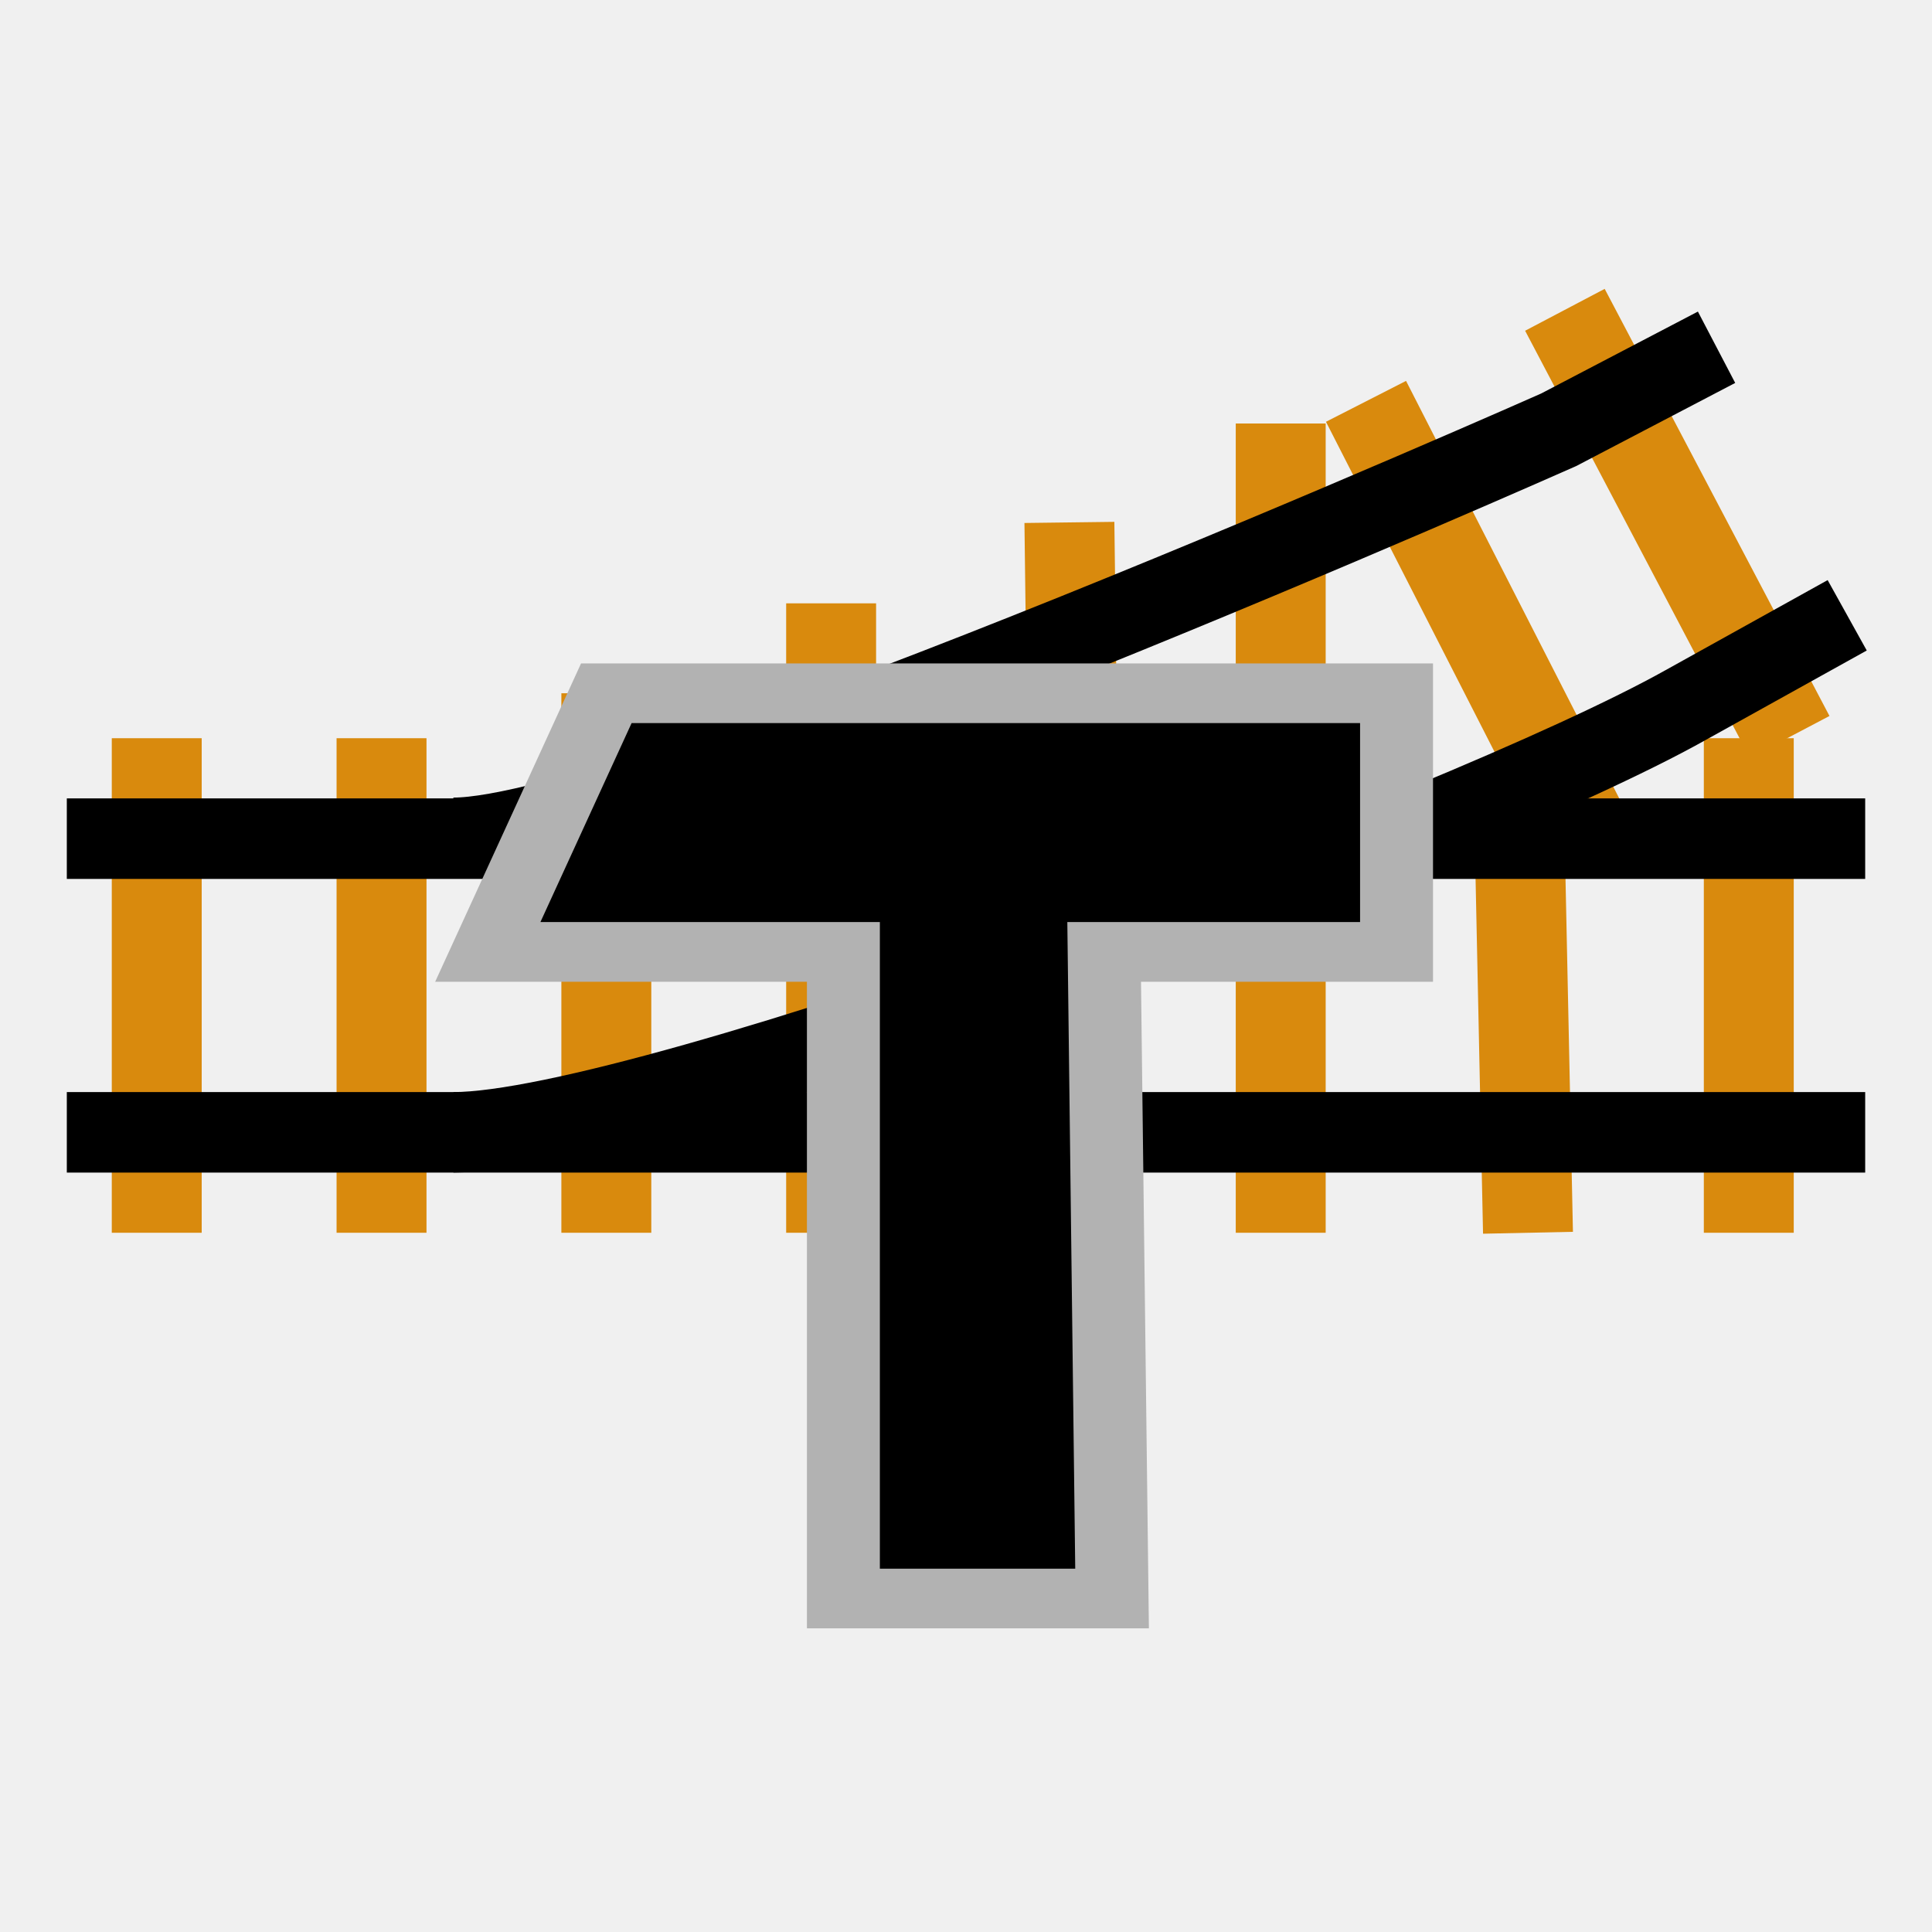
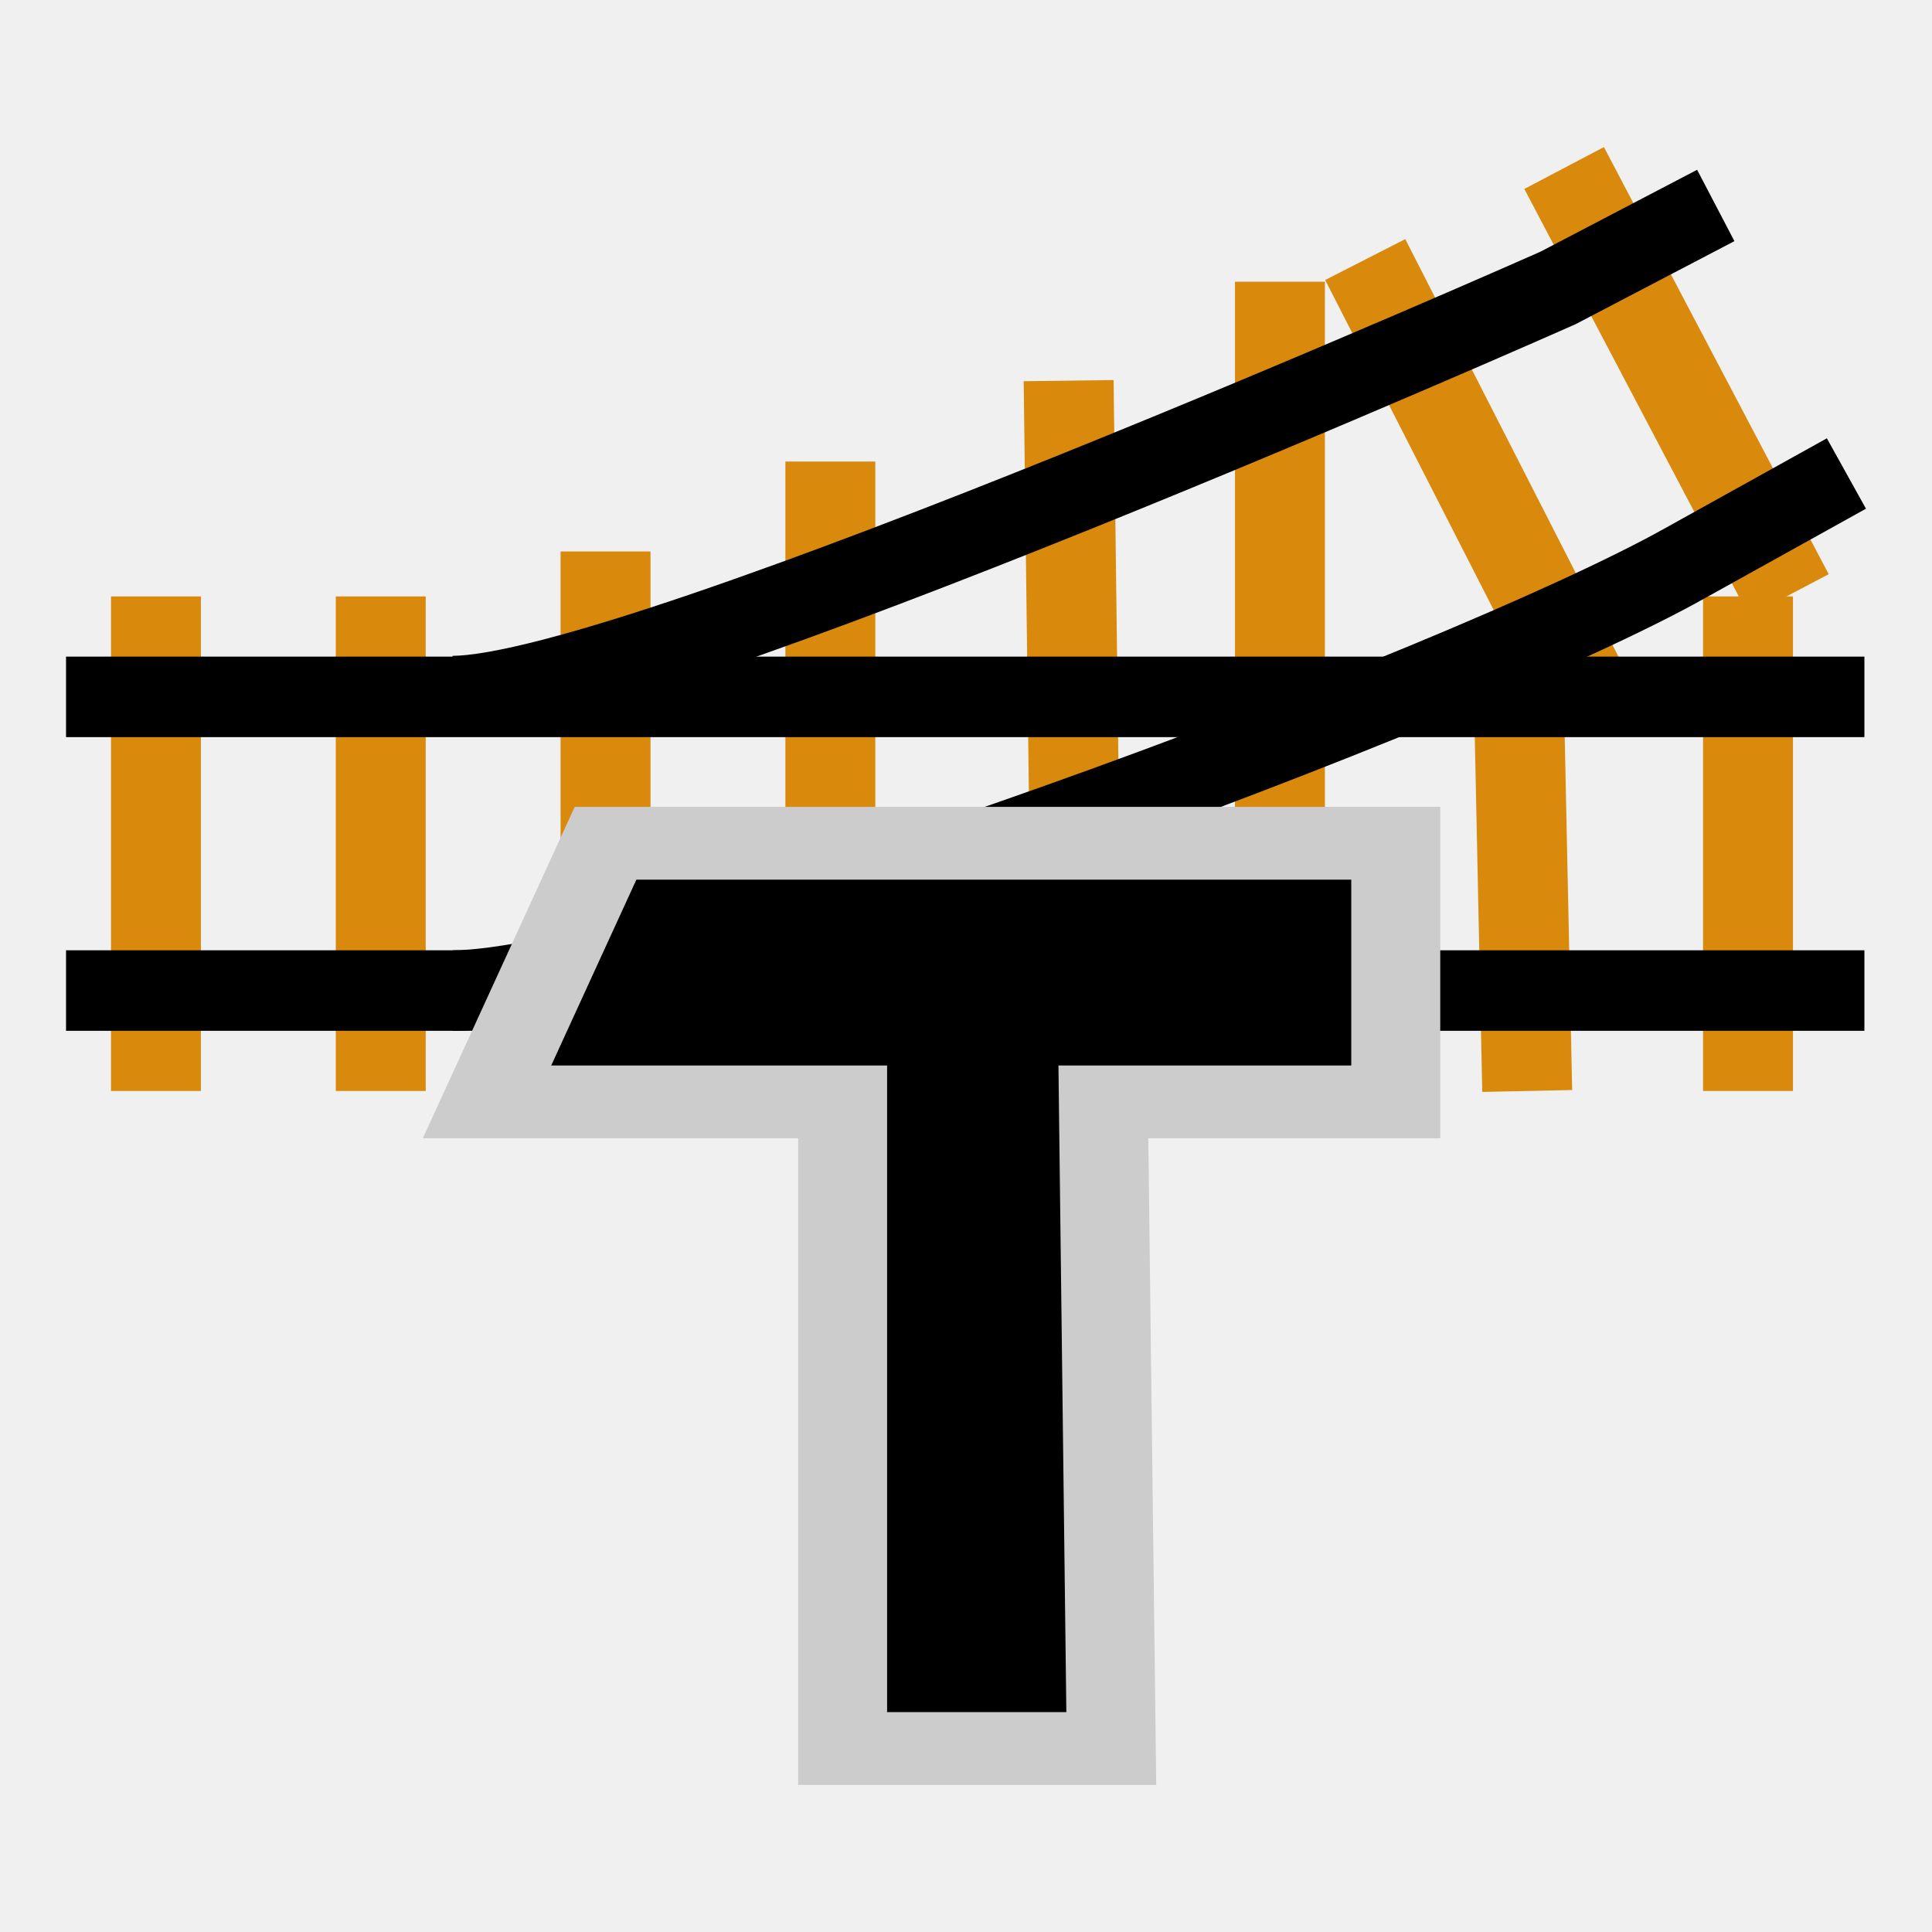
<svg xmlns="http://www.w3.org/2000/svg" version="1.1" id="Layer_1" x="0px" y="0px" viewBox="0 0 48 48" style="enable-background:new 0 0 48 48;" xml:space="preserve">
  <defs id="defs990" />
  <style type="text/css" id="style937">
	.st0{fill:none;stroke:#FBB03B;stroke-width:2;stroke-miterlimit:10;}
	.st1{fill:none;stroke:#000000;stroke-miterlimit:10;}
	.st2{stroke:#FFFFFF;stroke-miterlimit:10;}
</style>
-   <g id="ties" transform="matrix(1.116996,0,0,1.116996,-1.690903,-6.233092)">
+   <g id="ties" transform="matrix(1.116996,0,0,1.116996,-1.710326,-9.755775)">
    <line class="st0" x1="5" y1="22" x2="5" y2="33" id="line939" style="stroke:#d98a0d;stroke-opacity:1" />
    <line class="st0" x1="10" y1="22" x2="10" y2="33" id="line941" style="stroke:#d98a0d;stroke-opacity:1" />
    <line class="st0" x1="15" y1="21" x2="15" y2="33" id="line943" style="stroke:#d98a0d;stroke-opacity:1" />
    <line class="st0" x1="20" y1="19" x2="20" y2="33" id="line945" style="stroke:#d98a0d;stroke-opacity:1" />
    <line class="st0" x1="25.3" y1="17.2" x2="25.5" y2="33" id="line947" style="stroke:#d98a0d;stroke-opacity:1" />
    <line class="st0" x1="30" y1="15" x2="30" y2="33" id="line949" style="stroke:#d98a0d;stroke-opacity:1" />
    <line class="st0" x1="35.3" y1="23.5" x2="35.5" y2="33" id="line951" style="stroke:#d98a0d;stroke-opacity:1" />
    <line class="st0" x1="40.411" y1="22" x2="40.411" y2="33" id="line953" style="stroke:#d98a0d;stroke-opacity:1" />
    <line class="st0" x1="36.321" y1="12.471" x2="41.321" y2="21.971" id="line955" style="stroke:#d98a0d;stroke-opacity:1" />
    <line class="st0" x1="36.697" y1="23.907" x2="31.897" y2="14.507" id="line957" style="stroke:#d98a0d;stroke-opacity:1" />
  </g>
-   <g id="rail" transform="matrix(1.116996,0,0,1.116996,-1.690903,-6.233092)" style="stroke-width:1.791;stroke-miterlimit:4;stroke-dasharray:none">
+   <g id="rail" transform="matrix(1.116996,0,0,1.116996,-1.710326,-9.755775)" style="stroke-width:1.791;stroke-miterlimit:4;stroke-dasharray:none">
    <line class="st1" x1="3" y1="24.234" x2="43" y2="24.234" id="line959" style="stroke-width:1.791;stroke-miterlimit:4;stroke-dasharray:none" />
    <line class="st1" x1="3" y1="30.766" x2="43" y2="30.766" id="line961" style="stroke-width:1.791;stroke-miterlimit:4;stroke-dasharray:none" />
    <path class="st1" d="m 39.694,13.304 -3.512,1.836 c 0,0 -20.452,9.076 -24.584,9.076" id="path963" style="stroke-width:1.791;stroke-miterlimit:4;stroke-dasharray:none" />
    <path class="st1" d="m 42.6,19.266 -3.6,2 c -5,2.8 -23.1,9.5 -27.4,9.5" id="path965" style="stroke-width:1.791;stroke-miterlimit:4;stroke-dasharray:none" />
  </g>
-   <polygon class="st2" points="17,29.5 18.5,25.5 28.5,25.5 28.5,29.5 24.8,29.5 24.9,39.5 21.5,39.5 21.5,29.5 " id="polygon985" transform="matrix(1.963268,0,0,1.606477,-21.25642,-23.74133)" style="stroke:#b2b2b2;stroke-width:0.923;stroke-miterlimit:10;stroke-dasharray:none;stroke-opacity:1" />
+   <polygon class="st2" points="24.9,39.5 21.5,39.5 21.5,29.5 17,29.5 18.5,25.5 28.5,25.5 28.5,29.5 24.8,29.5 " id="polygon985" transform="matrix(1.963268,0,0,1.606477,-21.27585,-20.01489)" style="stroke:#cccccc;stroke-width:1.126;stroke-miterlimit:10;stroke-dasharray:none;stroke-opacity:1" />
</svg>
